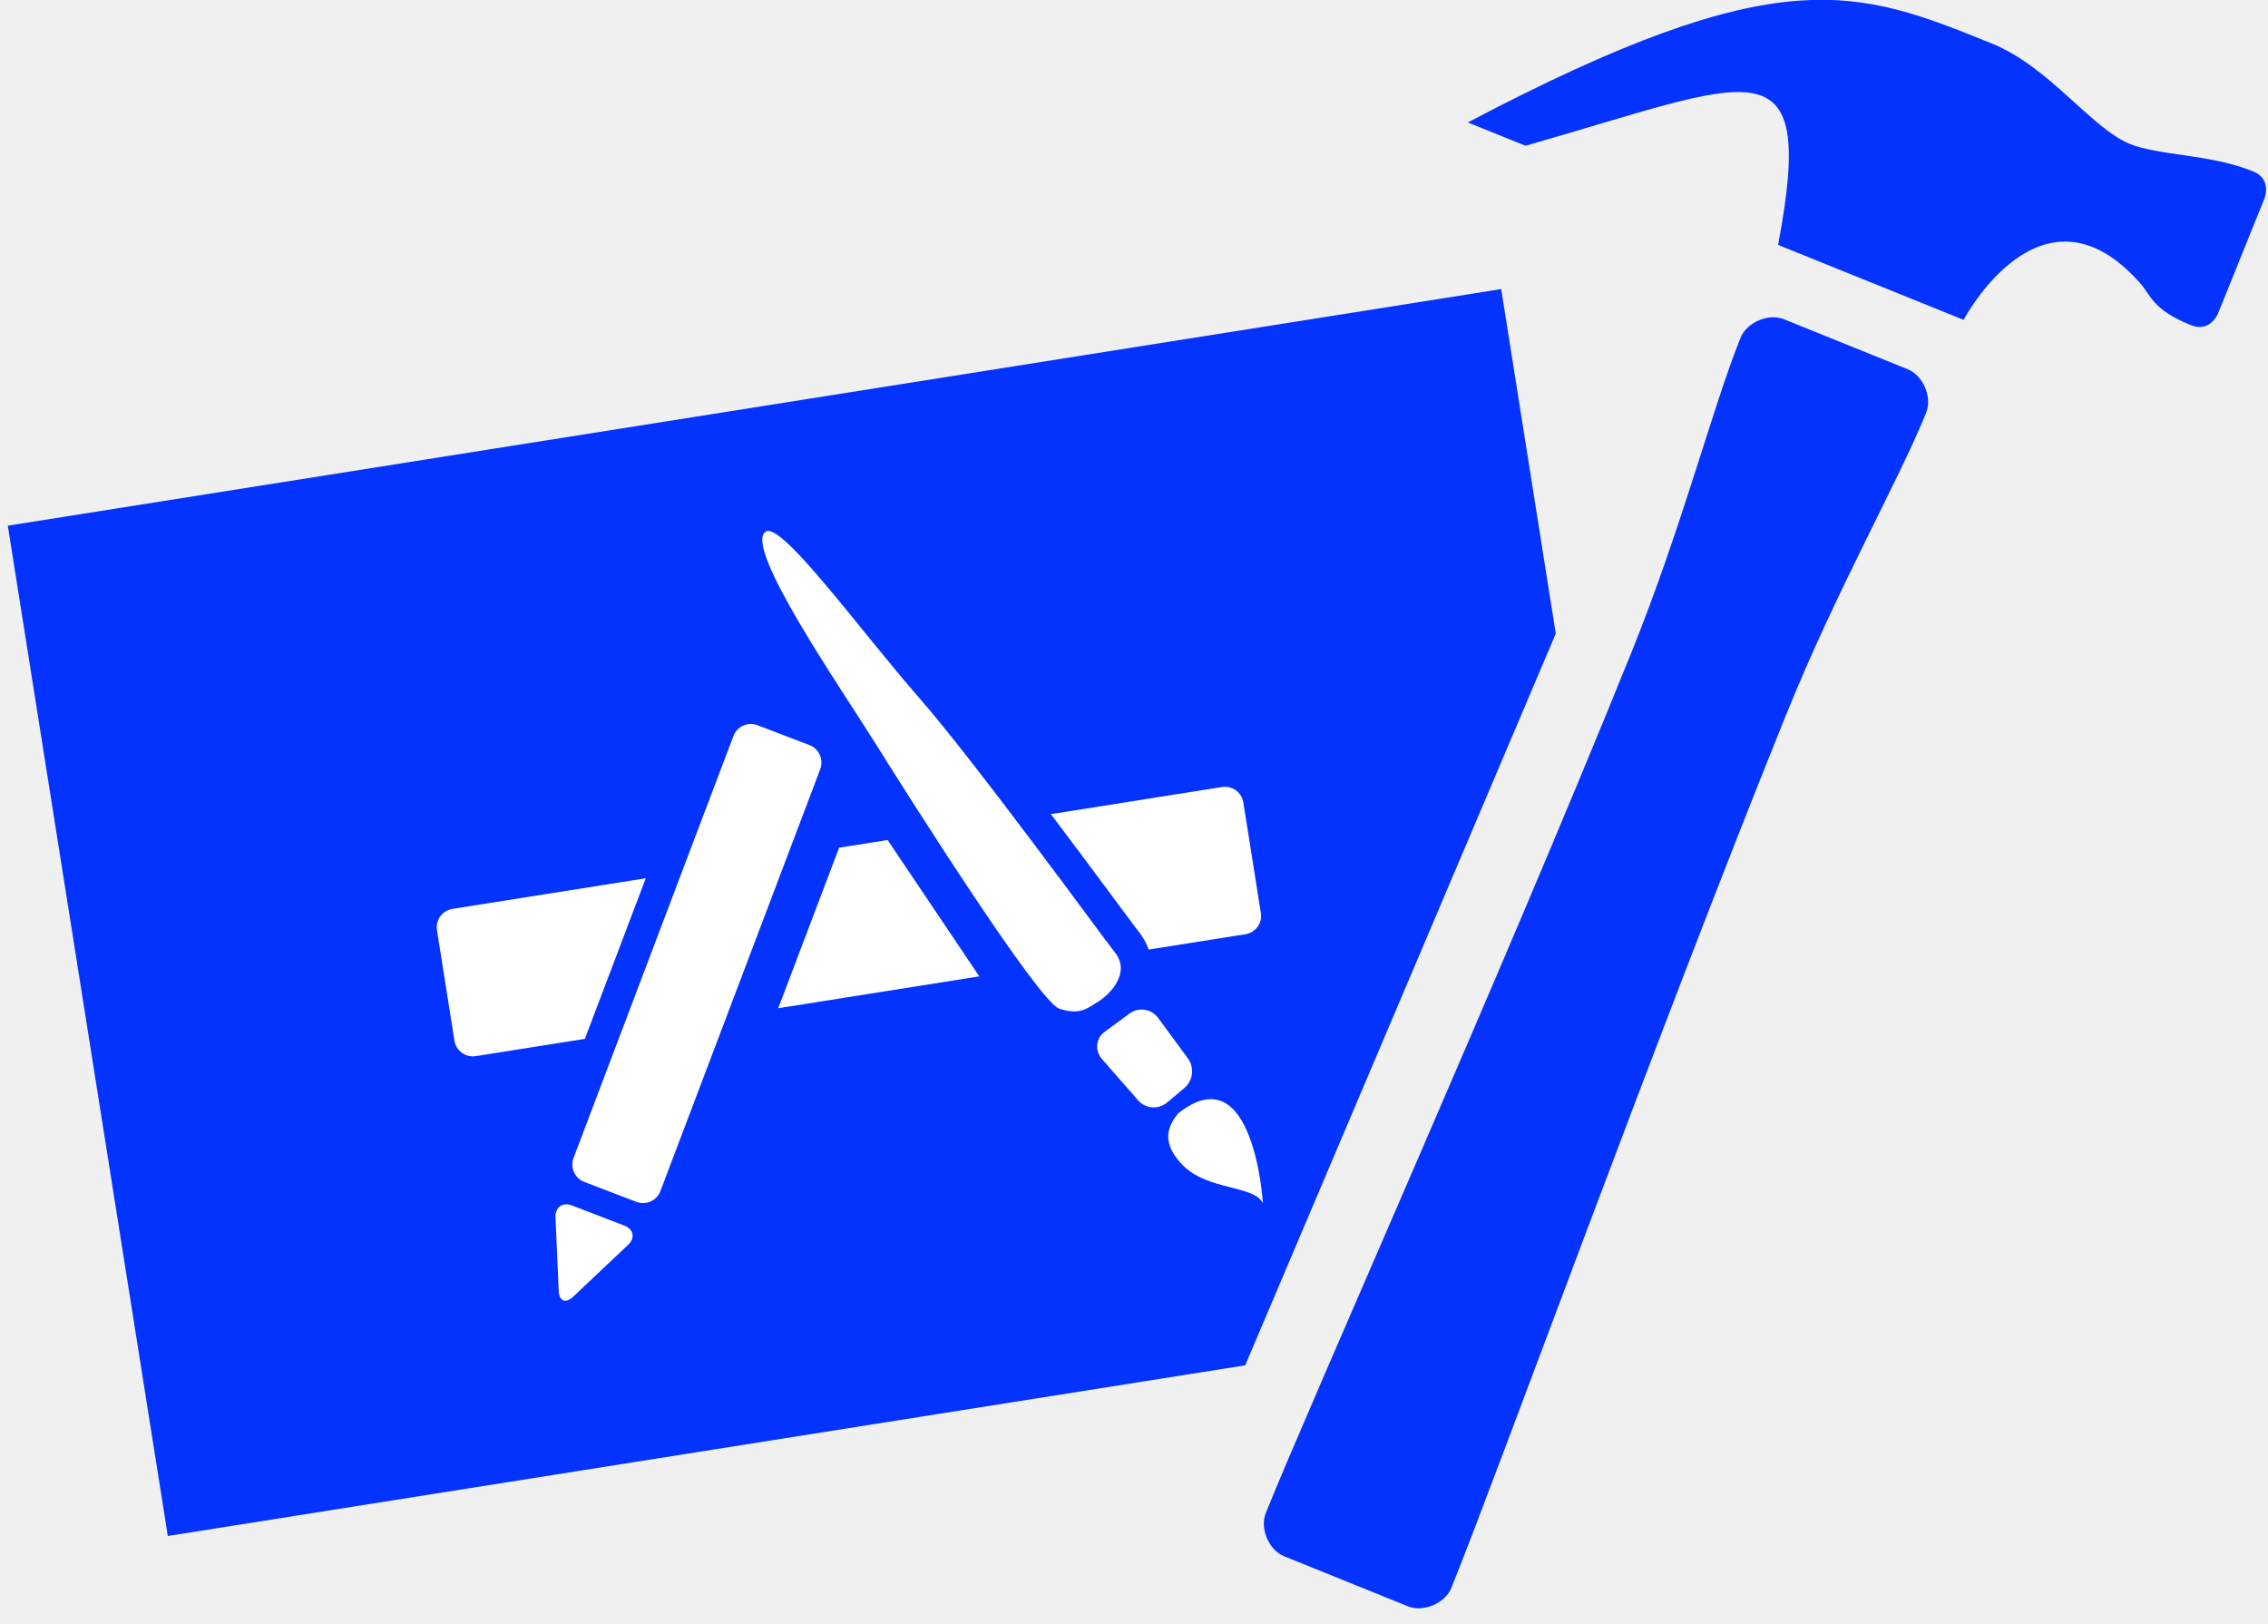
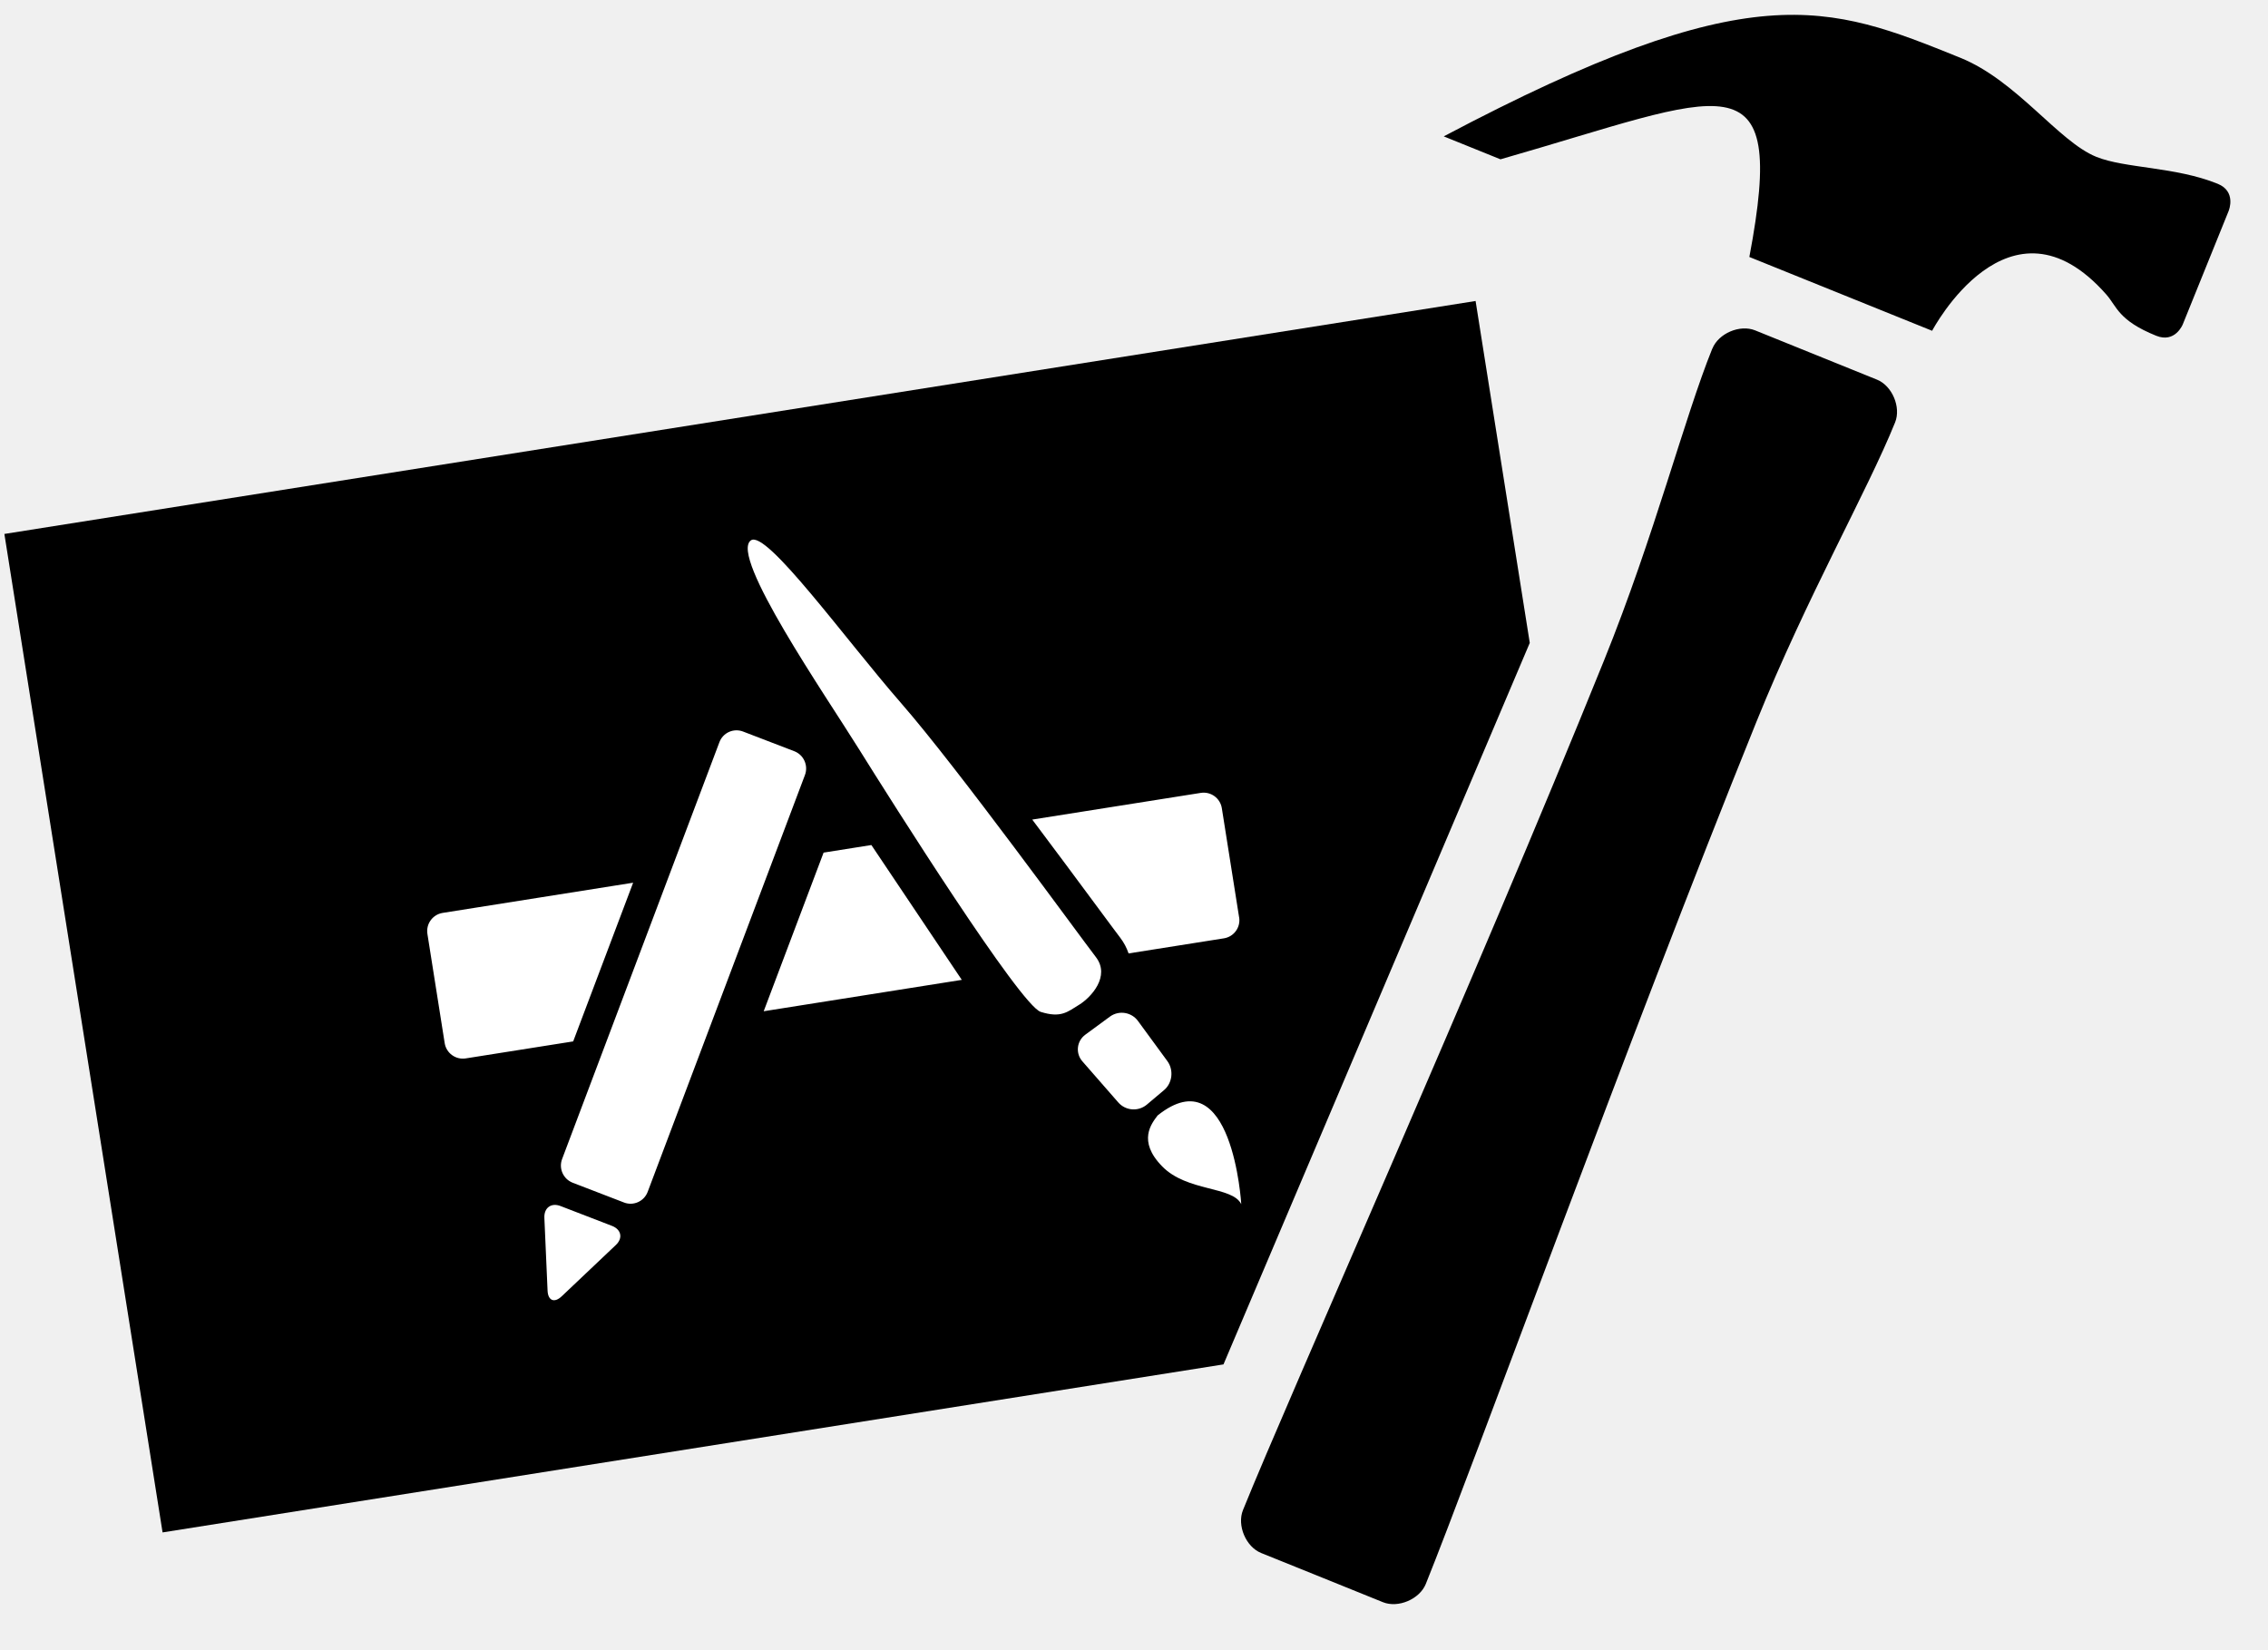
- <svg xmlns="http://www.w3.org/2000/svg" width="102" height="73" viewBox="0 0 102 73">
+ <svg xmlns="http://www.w3.org/2000/svg" width="44" height="32" viewBox="0 0 44 32">
  <g fill="none" fill-rule="evenodd">
-     <path d="M69.968 28.494L67.514 13 .351 23.64l7.196 45.434 48.454-7.675 13.967-32.904z" fill="#0433ff" />
-     <path d="M20.438 46.798l-.786-4.966a.838.838 0 0 1 .693-.959l8.698-1.377-2.74 7.222-4.909.777a.839.839 0 0 1-.956-.697zm7.806 9.186L25.77 58.32c-.333.316-.623.195-.642-.265l-.145-3.304c-.02-.462.314-.704.743-.54l2.343.9c.429.164.509.56.175.873zm.376-1.936l-2.344-.898a.838.838 0 0 1-.48-1.081l7.19-18.972a.834.834 0 0 1 1.079-.484l2.343.895a.843.843 0 0 1 .481 1.083L29.7 53.567a.837.837 0 0 1-1.079.481zM35 45.34l2.739-7.22 2.18-.345 4.124 6.133-9.042 1.432zm12.645.023c-.93-.296-6.783-9.543-8.291-11.959-1.508-2.416-5.916-8.784-4.928-9.49.702-.506 4.302 4.49 6.872 7.421 2.567 2.934 8.188 10.658 8.867 11.532.676.876-.228 1.84-.763 2.17-.535.328-.83.617-1.757.326zm3.537 4.116l-1.62-1.85c-.335-.385-.28-.934.119-1.227l1.133-.833a.92.92 0 0 1 1.275.212l1.332 1.81c.304.41.235 1.007-.142 1.325l-.798.67a.935.935 0 0 1-1.3-.107zm5.615 4.63c-.409-.826-2.481-.557-3.614-1.721-1.135-1.16-.475-1.952-.201-2.315 3.412-2.714 3.815 4.037 3.815 4.037zm-.091-13.056a.837.837 0 0 1-.694.96l-4.353.689a2.515 2.515 0 0 0-.376-.709c-.146-.185-.519-.691-1.04-1.392a664.554 664.554 0 0 0-2.98-3.989l7.699-1.22a.84.84 0 0 1 .956.698l.786 4.964h.002z" fill="#FFF" />
-     <g fill="#0433ff">
-       <path d="M101.844 8.92s.35-.865-.517-1.215c-1.934-.781-4.22-.699-5.535-1.23-1.728-.698-3.624-3.474-6.216-4.52C83.52-.494 80.065-1.89 66.013 5.506l2.594 1.048c10.225-2.909 13.125-4.884 11.36 4.459l8.344 3.371s3.505-6.673 7.944-1.643c.486.55.55 1.183 2.277 1.88.866.35 1.215-.512 1.215-.512l2.097-5.19zM78.28 15.186c.282-.695 1.258-1.11 1.953-.829l2.782 1.124 2.781 1.124c.696.281 1.11 1.257.83 1.953-1.277 3.158-3.999 7.893-6.315 13.627C74.44 46.712 67.4 66.14 65.273 71.407c-.281.696-1.258 1.11-1.953.83l-2.782-1.125-2.781-1.124c-.696-.28-1.11-1.257-.829-1.952 2.128-5.267 10.56-24.134 16.429-38.661 2.316-5.734 3.648-11.03 4.924-14.189z" />
+     <path d="M29.678 12.474L28.627 5.84.085 10.36l3.069 19.373 20.582-3.26 5.942-13.999z" fill="#000" />
+     <path d="M8.627 20.239l-.335-2.118a.357.357 0 0 1 .294-.408l3.697-.586-1.163 3.079-2.086.33a.357.357 0 0 1-.407-.297zm3.32 3.918l-1.051.996c-.142.134-.265.083-.273-.113l-.062-1.41c-.009-.196.133-.3.315-.229l.996.384c.182.07.217.239.075.372zm.16-.825l-.997-.384a.358.358 0 0 1-.205-.46l3.052-8.088a.354.354 0 0 1 .459-.206l.995.382a.36.36 0 0 1 .205.462l-3.052 8.09a.355.355 0 0 1-.458.204zm2.709-3.711l1.162-3.078.927-.147 1.754 2.616-3.843.609zm5.374.012c-.395-.126-2.885-4.07-3.527-5.1-.641-1.031-2.516-3.747-2.096-4.048.298-.216 1.83 1.915 2.922 3.166s3.482 4.546 3.771 4.918c.288.374-.096.785-.323.925-.228.14-.353.263-.747.139zm1.504 1.756l-.69-.79a.352.352 0 0 1 .051-.523l.482-.354a.39.39 0 0 1 .542.09l.566.773c.13.174.1.429-.06.564l-.339.286a.397.397 0 0 1-.552-.046zm2.387 1.975c-.174-.352-1.054-.238-1.536-.735-.483-.494-.202-.832-.086-.987 1.45-1.156 1.622 1.722 1.622 1.722zm-.041-5.566a.356.356 0 0 1-.295.408l-1.85.293a1.075 1.075 0 0 0-.16-.302c-.062-.08-.22-.295-.442-.594a283.7 283.7 0 0 0-1.267-1.701l3.271-.518a.357.357 0 0 1 .407.297l.335 2.117z" fill="#FFF" />
+     <g fill="#000">
+       <path d="M43.24 4.082s.15-.369-.218-.517c-.822-.332-1.795-.296-2.353-.522-.735-.297-1.54-1.478-2.64-1.923-2.575-1.04-4.043-1.634-10.02 1.526l1.101.445c4.35-1.245 5.583-2.088 4.828 1.895l3.546 1.432s1.494-2.845 3.379-.704c.206.234.233.504.967.8.368.15.516-.219.516-.219l.895-2.213zM33.22 6.765c.119-.297.534-.474.83-.355l1.182.478 1.182.478c.295.119.471.535.351.831-.544 1.347-1.703 3.366-2.691 5.811-2.503 6.195-5.506 14.479-6.413 16.725-.12.296-.536.473-.831.354l-1.182-.478-1.182-.477c-.296-.12-.471-.536-.352-.832.908-2.246 4.502-10.291 7.005-16.486.987-2.444 1.556-4.703 2.1-6.05z" />
    </g>
  </g>
</svg>
